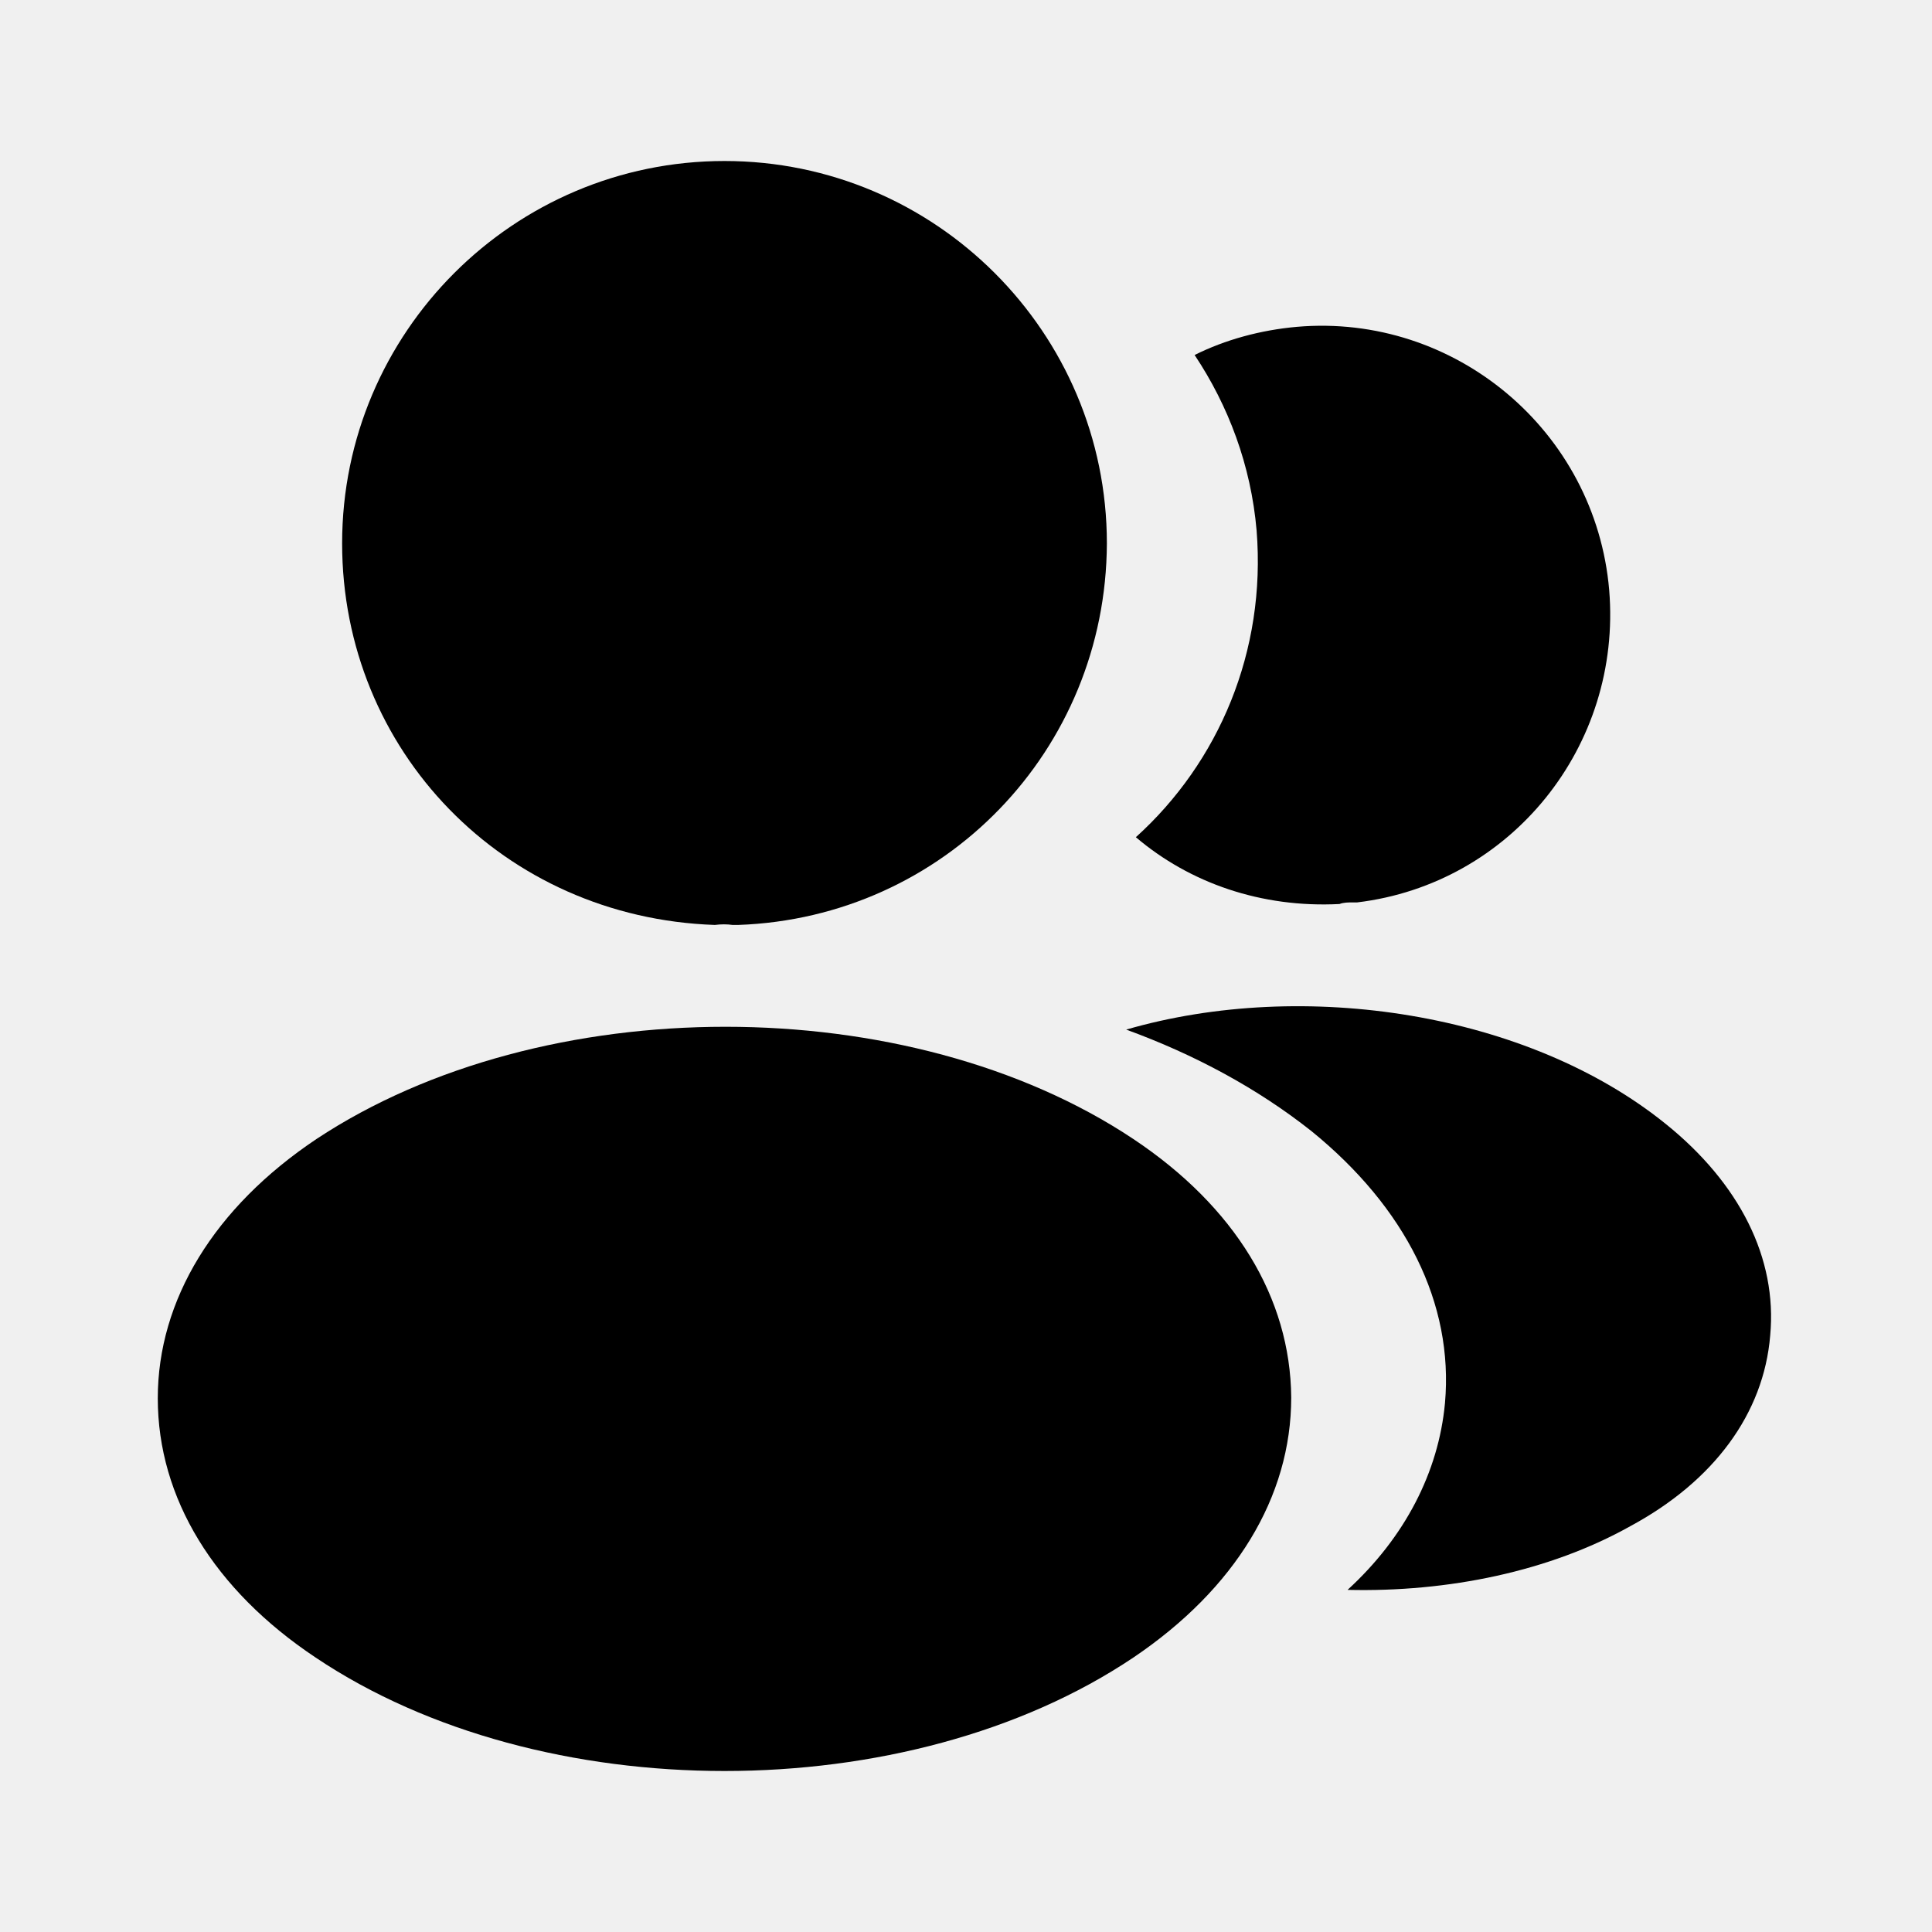
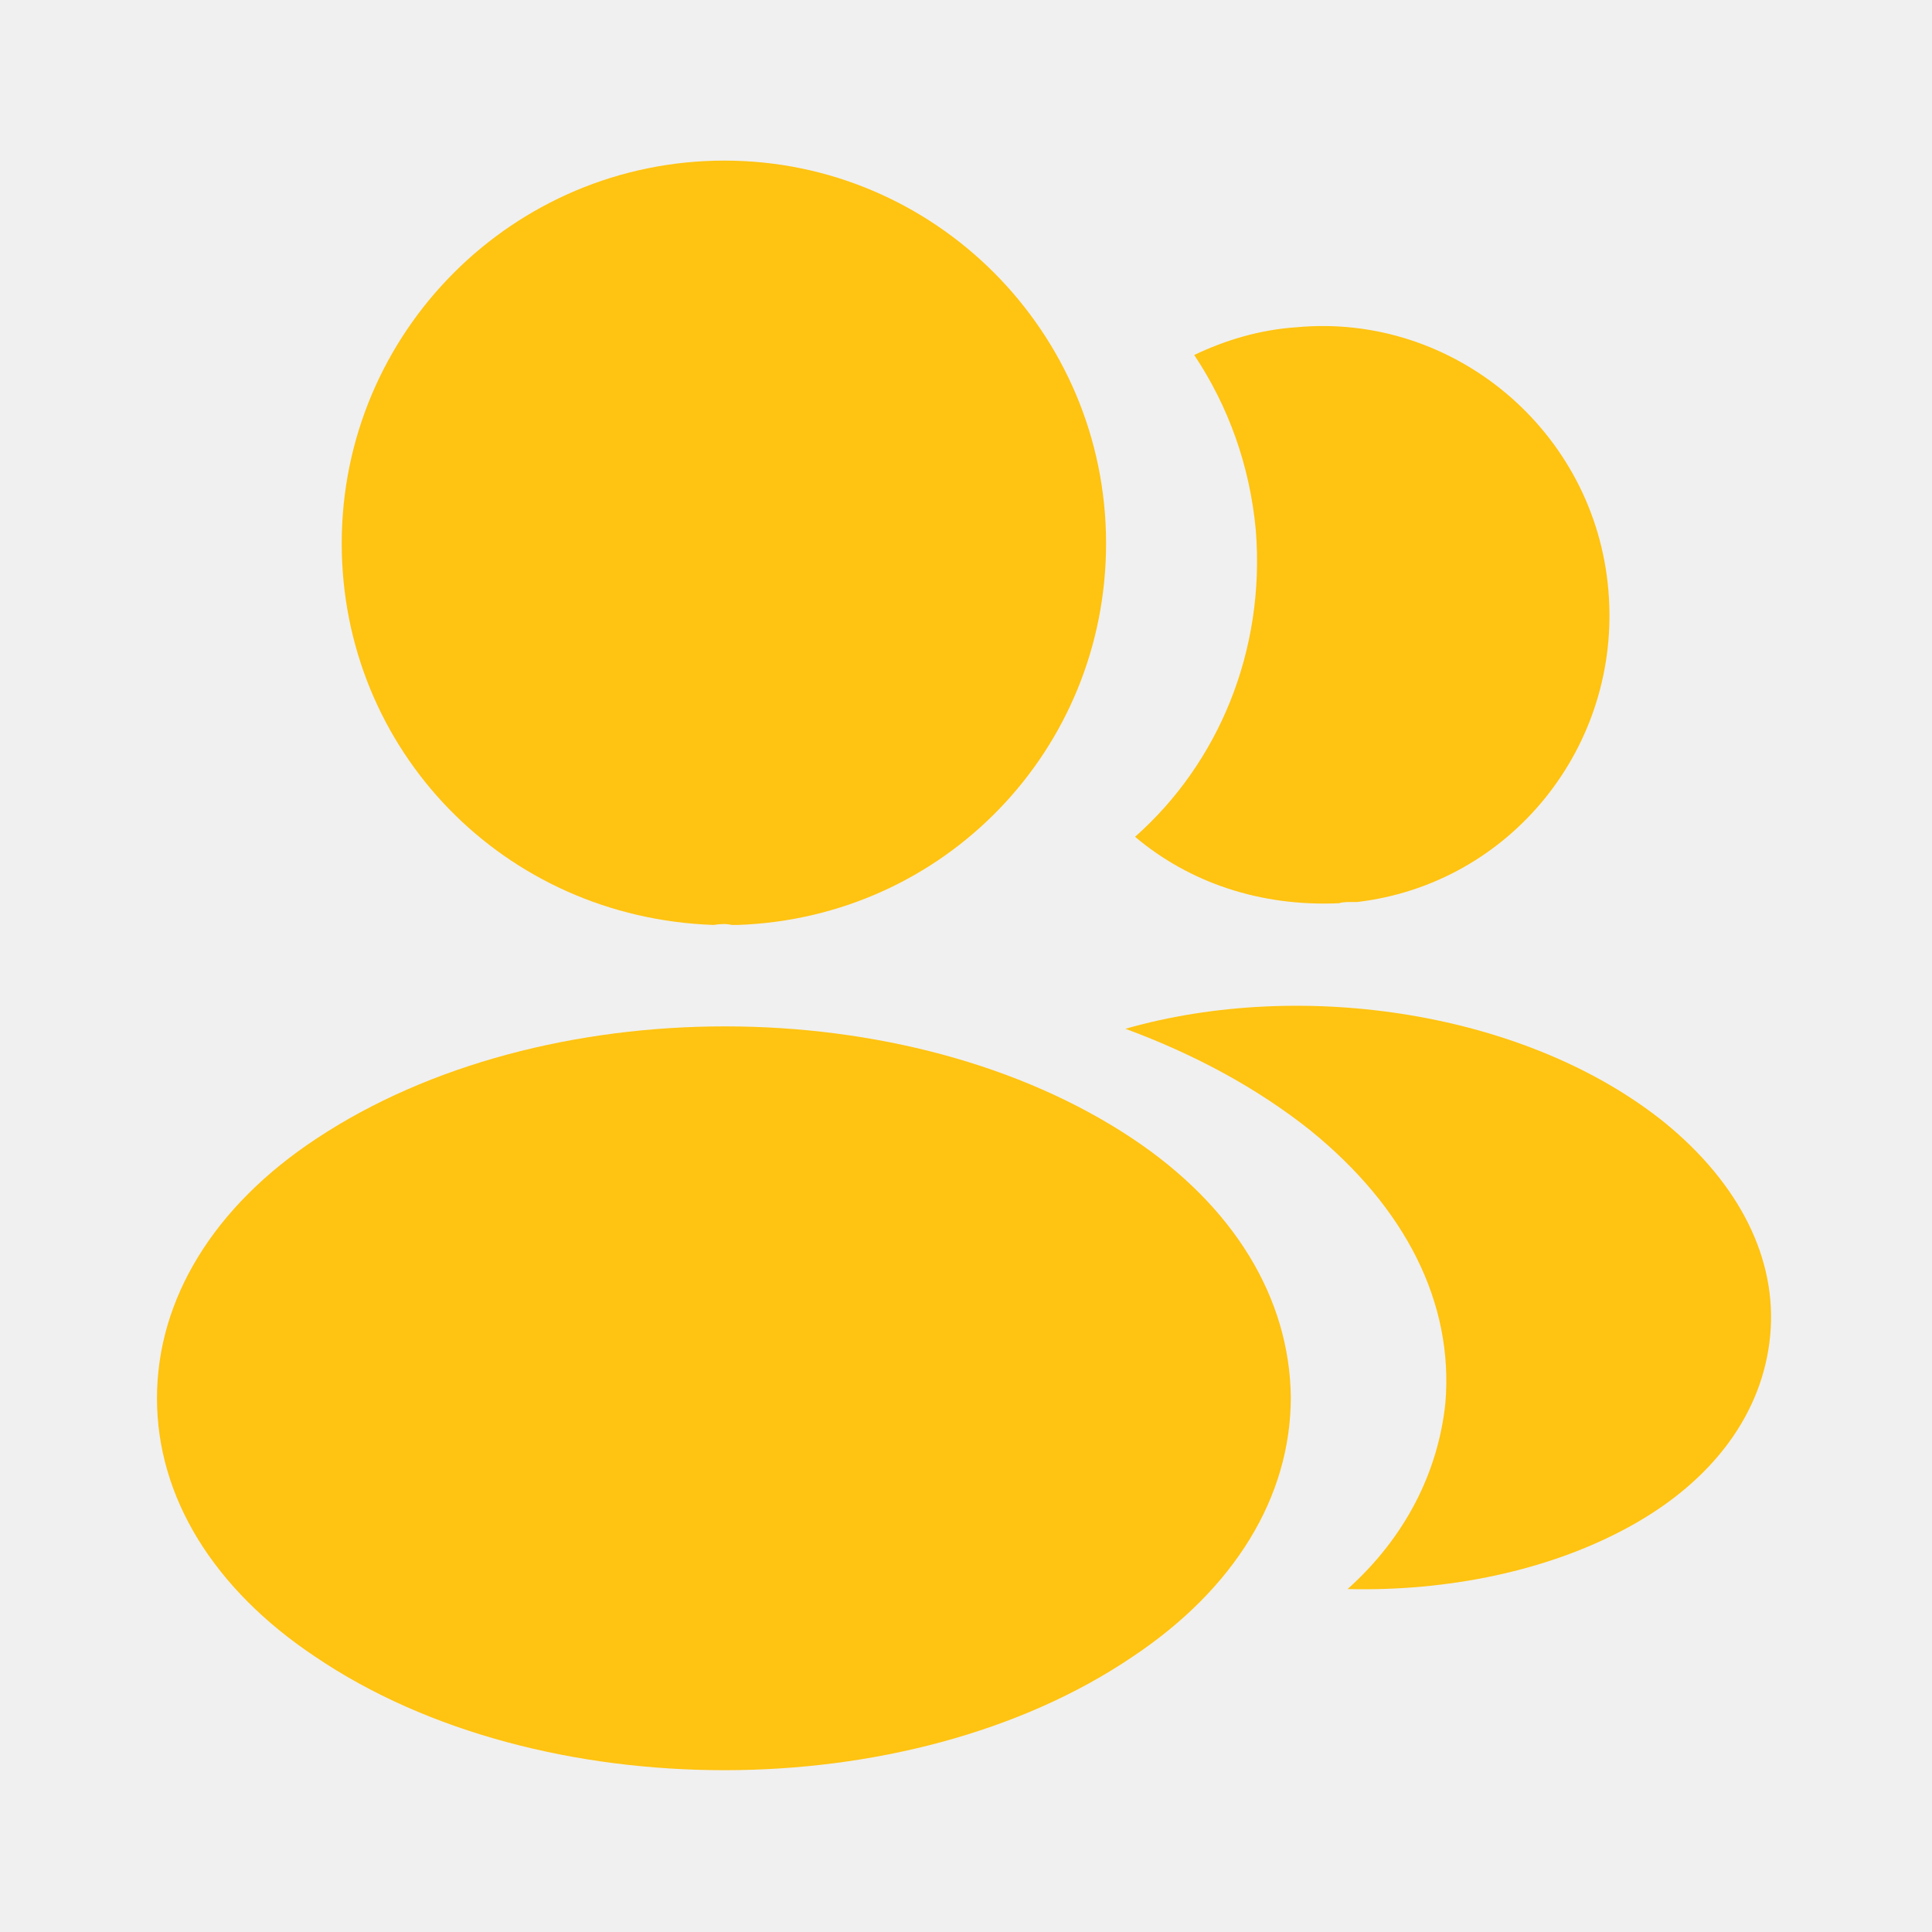
- <svg xmlns="http://www.w3.org/2000/svg" width="24" height="24" viewBox="0 0 24 24" fill="none">
+ <svg xmlns="http://www.w3.org/2000/svg" width="16" height="16" viewBox="0 0 16 16" fill="none">
  <defs />
-   <rect id="vuesax/bold/profile-2user" width="24" height="24" fill="#FFFFFF" fill-opacity="0" />
-   <path id="Vector" d="M9 2C6.38 2 4.25 4.13 4.25 6.75C4.25 9.32 6.25 11.4 8.88 11.49C8.96 11.48 9.03 11.48 9.1 11.49C9.12 11.49 9.13 11.49 9.14 11.49C9.16 11.49 9.16 11.49 9.17 11.49C11.73 11.4 13.74 9.32 13.75 6.75C13.75 4.13 11.62 2 9 2Z" fill="#000000" fill-opacity="1" fill-rule="nonzero" />
-   <path id="Vector" d="M14.08 14.15C11.29 12.29 6.74 12.29 3.93 14.15C2.66 15 1.96 16.15 1.96 17.37C1.96 18.61 2.66 19.75 3.92 20.59C5.32 21.53 7.16 22 9 22C10.84 22 12.68 21.53 14.08 20.59C15.34 19.74 16.04 18.6 16.04 17.36C16.03 16.12 15.34 14.99 14.08 14.15Z" fill="#000000" fill-opacity="1" fill-rule="nonzero" />
-   <path id="Vector" d="M19.99 7.33C20.15 9.27 18.77 10.98 16.86 11.21C16.85 11.21 16.85 11.21 16.84 11.21L16.81 11.21C16.75 11.21 16.69 11.21 16.64 11.23C15.67 11.28 14.78 10.97 14.11 10.4C15.14 9.47 15.73 8.09 15.61 6.59C15.54 5.78 15.26 5.04 14.84 4.41C15.22 4.22 15.66 4.1 16.11 4.06C18.07 3.89 19.82 5.35 19.99 7.33Z" fill="#000000" fill-opacity="1" fill-rule="nonzero" />
-   <path id="Vector" d="M21.99 16.59C21.91 17.56 21.29 18.4 20.25 18.96C19.25 19.52 17.99 19.78 16.74 19.75C17.45 19.1 17.87 18.29 17.95 17.43C18.06 16.19 17.46 15 16.29 14.05C15.62 13.52 14.84 13.1 13.99 12.79C16.2 12.15 18.98 12.58 20.69 13.96C21.61 14.7 22.08 15.63 21.99 16.59Z" fill="#000000" fill-opacity="1" fill-rule="nonzero" />
+   <path id="Vector" d="M6 1.33C4.25 1.33 2.83 2.75 2.83 4.5C2.83 6.21 4.17 7.6 5.91 7.66C5.97 7.65 6.02 7.65 6.06 7.66C6.08 7.66 6.08 7.66 6.1 7.66C6.1 7.66 6.1 7.66 6.11 7.66C7.82 7.6 9.16 6.21 9.16 4.5C9.16 2.75 7.74 1.33 6 1.33Z" fill="#FFC311" fill-opacity="1" fill-rule="nonzero" />
+   <path id="Vector" d="M9.38 9.43C7.52 8.19 4.49 8.19 2.62 9.43C1.77 9.99 1.3 10.76 1.3 11.58C1.3 12.4 1.77 13.16 2.61 13.72C3.54 14.35 4.77 14.66 6 14.66C7.22 14.66 8.45 14.35 9.38 13.72C10.22 13.16 10.69 12.4 10.69 11.57C10.68 10.75 10.22 9.99 9.38 9.43Z" fill="#FFC311" fill-opacity="1" fill-rule="nonzero" />
+   <path id="Vector" d="M13.32 4.89C13.43 6.18 12.51 7.32 11.24 7.47C11.23 7.47 11.23 7.47 11.22 7.47L11.2 7.47C11.16 7.47 11.12 7.47 11.09 7.48C10.44 7.51 9.85 7.31 9.4 6.93C10.09 6.32 10.48 5.39 10.4 4.39C10.35 3.85 10.17 3.36 9.89 2.94C10.14 2.82 10.43 2.73 10.74 2.71C12.04 2.59 13.21 3.57 13.32 4.89Z" fill="#FFC311" fill-opacity="1" fill-rule="nonzero" />
+   <path id="Vector" d="M14.66 11.06C14.6 11.7 14.19 12.26 13.5 12.64C12.83 13.01 11.99 13.18 11.16 13.16C11.64 12.73 11.91 12.19 11.97 11.62C12.04 10.79 11.64 10 10.85 9.36C10.41 9.01 9.89 8.73 9.32 8.52C10.79 8.1 12.65 8.38 13.79 9.3C14.4 9.8 14.72 10.42 14.66 11.06Z" fill="#FFC311" fill-opacity="1" fill-rule="nonzero" />
  <g opacity="0" />
</svg>
